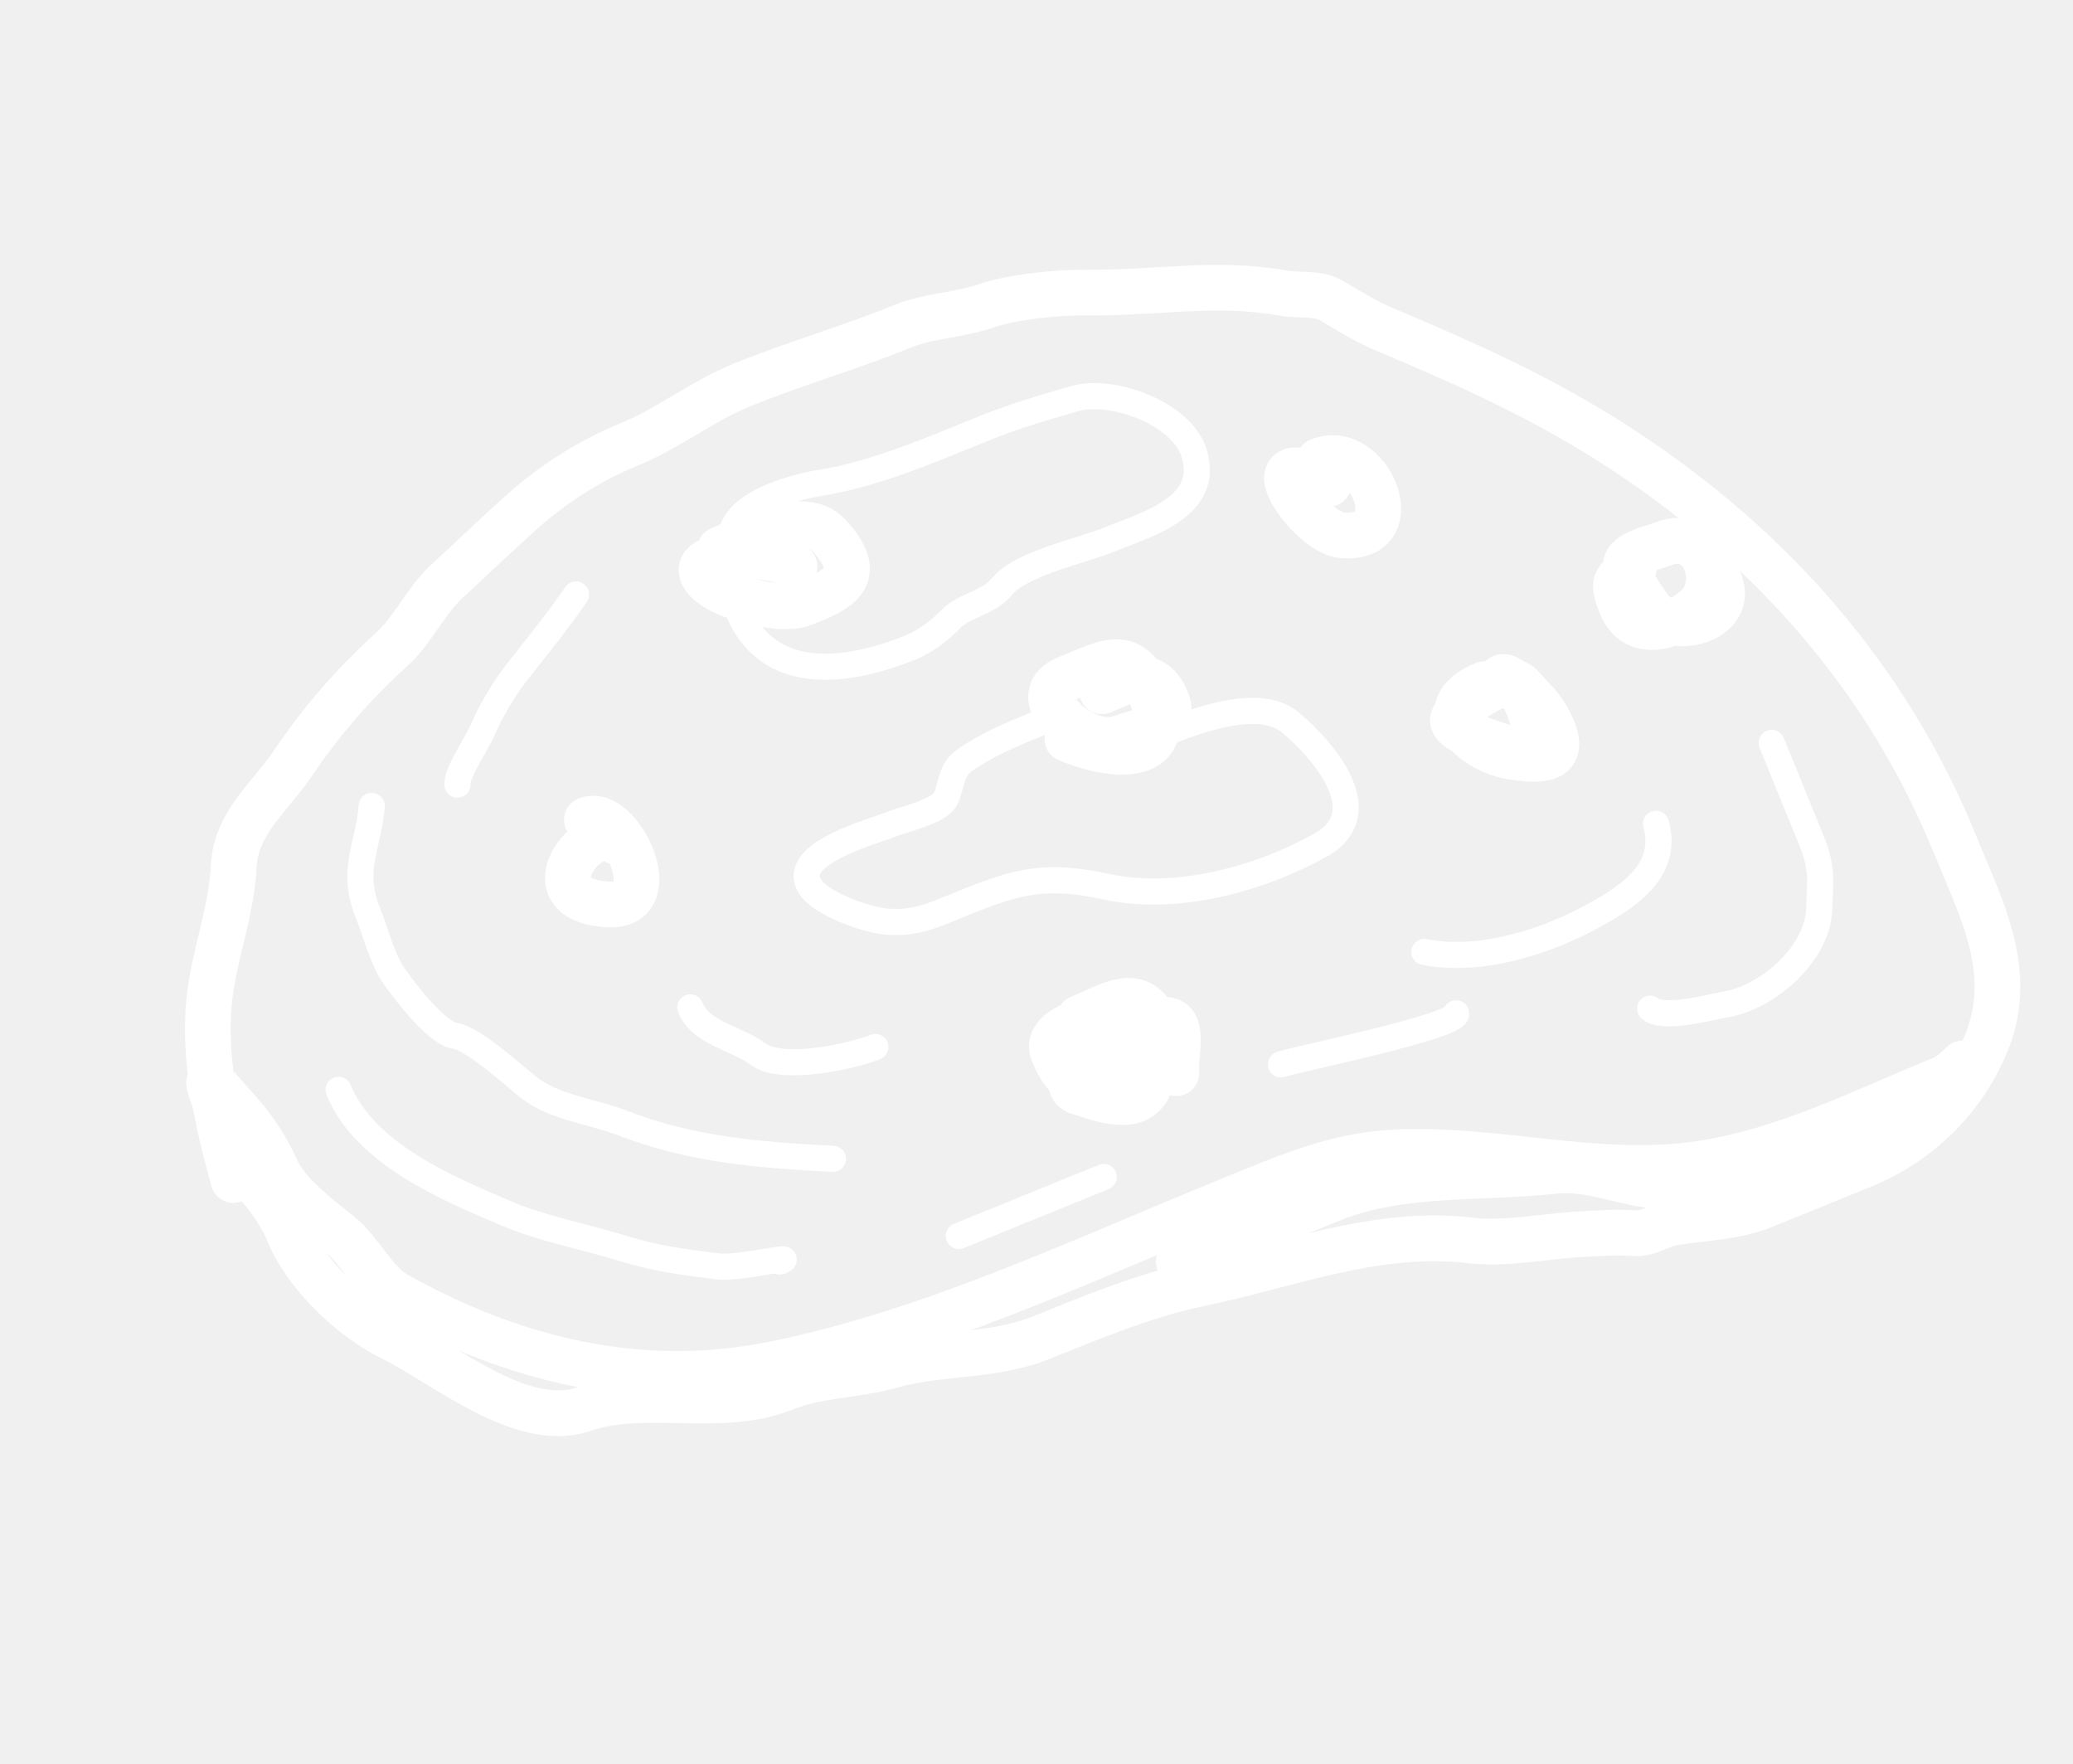
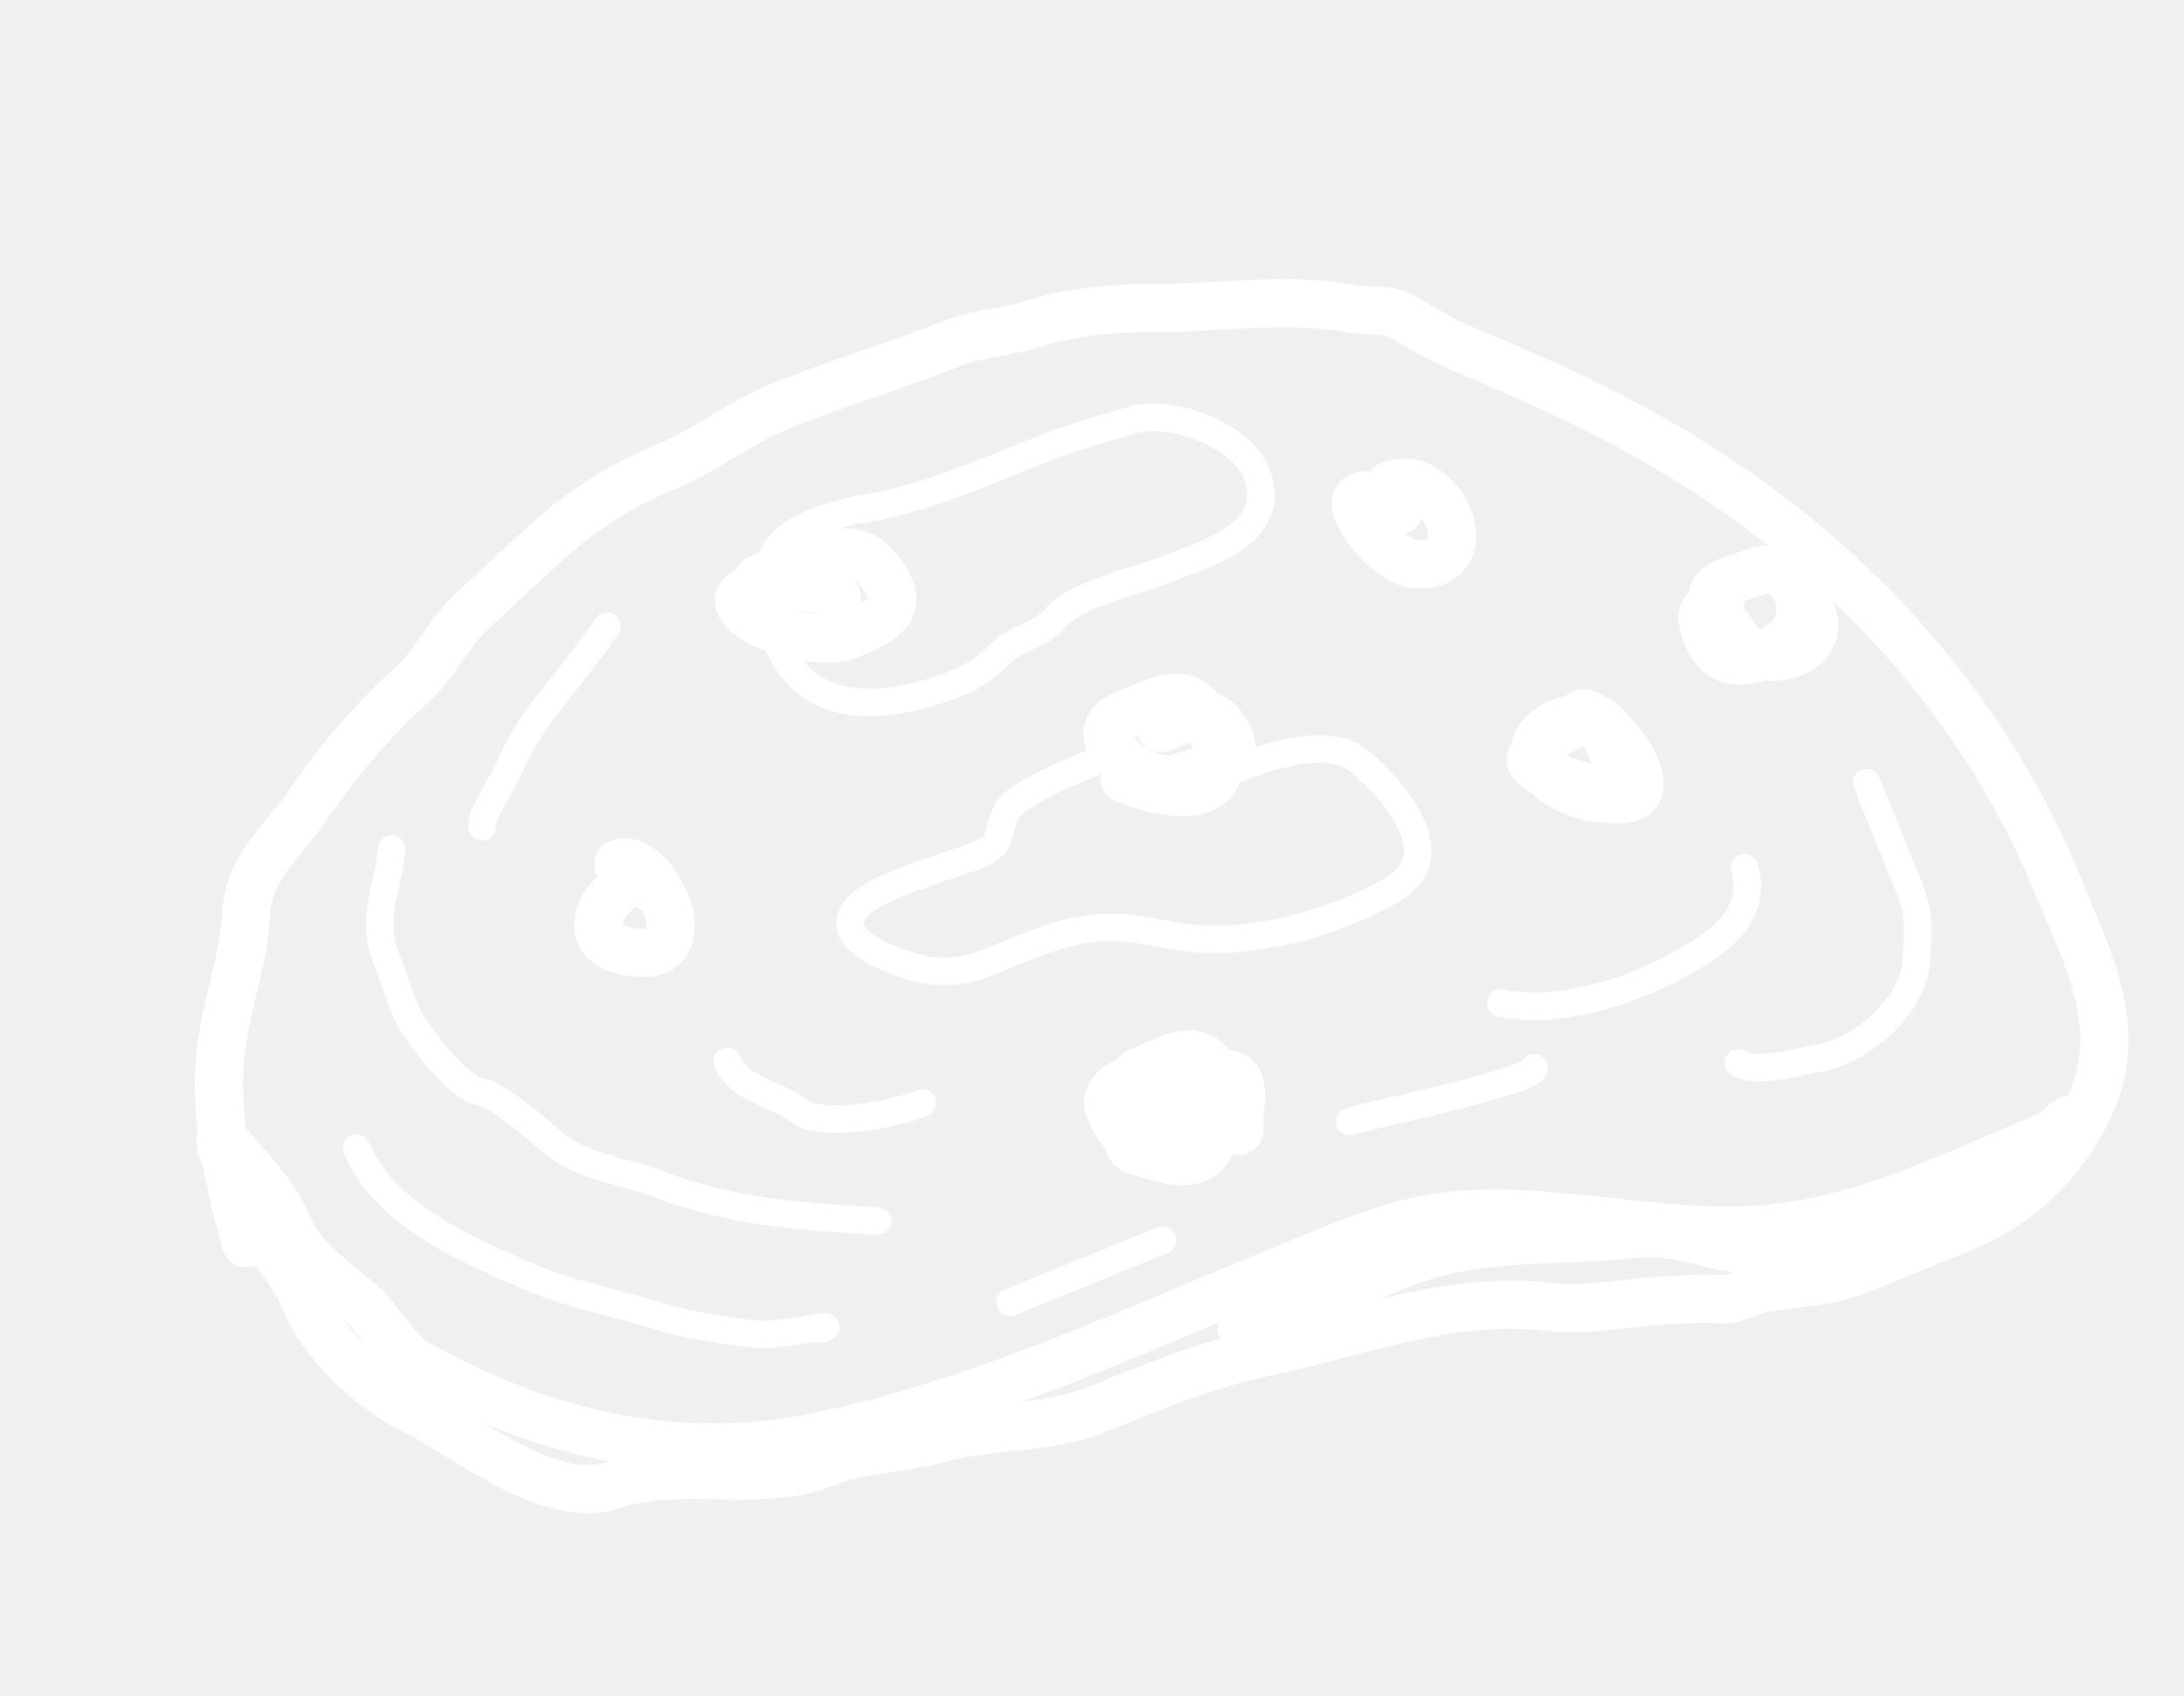
- <svg xmlns="http://www.w3.org/2000/svg" width="67" height="57" viewBox="0 0 67 57" fill="none">
+ <svg xmlns="http://www.w3.org/2000/svg" width="67" height="52" viewBox="0 0 67 52" fill="none">
  <path d="M7.543 38.132C7.037 36.286 6.57 34.281 6.761 32.336C6.903 30.89 7.486 29.481 7.554 27.997C7.618 26.602 8.718 25.765 9.448 24.69C10.396 23.293 11.414 22.111 12.668 20.977C13.357 20.354 13.75 19.418 14.462 18.766C15.273 18.023 16.054 17.269 16.877 16.533C17.875 15.641 19.078 14.873 20.316 14.369C21.602 13.846 22.704 12.96 23.951 12.452C25.7 11.741 27.455 11.244 29.19 10.538C30.027 10.197 30.986 10.188 31.861 9.887C32.737 9.586 34.205 9.443 35.131 9.454C37.331 9.481 39.27 9.08 41.471 9.47C41.96 9.557 42.599 9.453 43.039 9.717C43.561 10.03 44.182 10.405 44.737 10.639C47.457 11.785 49.89 12.863 52.417 14.514C57.255 17.674 61.006 21.932 63.177 27.265C64.041 29.386 65.153 31.438 64.179 33.749C63.419 35.553 61.986 36.935 60.202 37.661C59.141 38.093 58.079 38.525 57.017 38.957C56.069 39.343 55.08 39.341 54.076 39.512C53.603 39.592 53.294 39.89 52.795 39.851C52.229 39.807 51.676 39.852 51.109 39.882C49.984 39.942 48.631 40.218 47.54 40.086C44.513 39.719 41.635 40.891 38.721 41.492C37.087 41.829 35.224 42.588 33.684 43.215C32.088 43.864 30.408 43.672 28.769 44.136C27.655 44.451 26.413 44.427 25.351 44.86C23.315 45.688 20.867 44.847 18.857 45.538C16.871 46.221 14.351 44.068 12.683 43.247C11.332 42.582 9.874 41.175 9.319 39.812C9.092 39.254 8.541 38.43 8.05 38.035C7.508 37.6 7.259 36.361 7.003 35.731C6.473 34.43 6.871 34.971 7.547 35.728C8.195 36.453 8.552 36.957 8.948 37.827C9.292 38.584 10.336 39.369 10.991 39.895C11.632 40.41 12.118 41.448 12.812 41.835C16.572 43.936 20.665 44.955 24.987 44.086C30.059 43.066 34.84 40.779 39.659 38.817C41.433 38.094 43.095 37.347 45.012 37.244C48.376 37.065 51.616 38.11 54.985 37.601C57.702 37.19 60.224 35.905 62.756 34.874C63.265 34.667 63.746 33.942 63.193 34.696C62.913 35.078 62.586 35.419 62.273 35.774C61.076 37.138 58.837 38.064 57.076 38.266C55.778 38.415 54.494 38.48 53.199 38.279C52.2 38.124 51.266 37.726 50.229 37.839C47.789 38.104 45.264 37.846 43.01 38.763C41.372 39.43 39.735 40.096 38.097 40.763" stroke="white" stroke-width="1.477" stroke-linecap="round" />
  <path d="M55.581 18.798C56.095 20.063 53.983 20.635 53.284 19.624C52.991 19.2 52.777 18.885 52.573 18.385C52.379 17.907 53.403 17.719 53.77 17.57C55.049 17.049 55.718 18.849 54.82 19.642C54.085 20.291 52.845 20.663 52.397 19.561C52.133 18.912 52.113 18.681 52.798 18.402" stroke="white" stroke-width="1.477" stroke-linecap="round" />
  <path d="M48.539 21.881C49.157 21.716 50.55 24.856 48.469 24.094C48.278 24.024 46.678 23.572 46.999 23.164C47.355 22.71 47.897 22.361 48.428 22.145C49.083 21.878 49.084 22.132 49.524 22.572C49.773 22.821 49.992 23.139 50.141 23.462C50.692 24.656 49.722 24.566 48.95 24.468C47.617 24.3 46.092 22.878 47.977 22.11" stroke="white" stroke-width="1.477" stroke-linecap="round" />
  <path d="M42.632 14.892C44.25 14.233 45.594 17.469 43.394 17.299C42.758 17.25 41.896 16.302 41.66 15.724C41.276 14.78 42.67 15.33 42.937 15.641" stroke="white" stroke-width="1.477" stroke-linecap="round" />
  <path d="M23.27 17.755C24.128 17.406 25.976 16.399 26.803 17.312C27.93 18.558 27.271 19.023 25.906 19.521C25.205 19.777 23.269 19.307 22.794 18.701C22.026 17.722 25.147 17.837 25.678 18.304" stroke="white" stroke-width="1.477" stroke-linecap="round" />
  <path d="M18.968 26.492C20.032 26.059 21.591 29.335 19.645 29.226C17.015 29.079 19.083 26.472 19.912 27.2" stroke="white" stroke-width="1.477" stroke-linecap="round" />
  <path d="M34.892 32.894C35.873 32.495 36.847 31.795 37.373 33.086C37.612 33.674 36.299 34.506 35.842 34.692C34.832 35.103 34.461 35.054 34.035 34.008C33.685 33.149 35.727 32.663 36.288 33.103C36.689 33.418 37.353 34.585 37.143 35.084C36.751 36.014 35.494 35.478 34.888 35.298C33.726 34.954 36.936 33.154 37.106 33.085C38.471 32.53 37.968 33.86 38.021 34.678" stroke="white" stroke-width="1.477" stroke-linecap="round" />
  <path d="M35.618 22.336C36.511 21.972 37.263 21.549 37.719 22.67C38.038 23.453 36.82 23.621 36.186 23.852C35.107 24.245 33.01 22.524 34.47 21.93C35.798 21.389 36.55 20.872 37.2 22.468C38.08 24.63 36.053 24.537 34.5 23.883" stroke="white" stroke-width="1.477" stroke-linecap="round" />
  <path d="M57.261 24.006C57.688 25.054 58.114 26.101 58.541 27.149C58.92 28.081 58.827 28.439 58.797 29.387C58.752 30.801 57.152 32.224 55.788 32.456C55.235 32.55 53.753 32.964 53.332 32.594" stroke="white" stroke-width="0.844" stroke-linecap="round" />
  <path d="M53.523 26.622C53.971 28.202 52.476 29.077 51.294 29.701C49.788 30.498 47.726 31.107 46.036 30.762" stroke="white" stroke-width="0.844" stroke-linecap="round" />
  <path d="M47.062 32.745C47.174 33.159 41.719 34.266 41.401 34.395" stroke="white" stroke-width="0.844" stroke-linecap="round" />
  <path d="M35.673 38.034L30.99 39.94" stroke="white" stroke-width="0.844" stroke-linecap="round" />
  <path d="M25.212 40.766C25.831 40.514 23.877 41.007 23.214 40.925C22.091 40.785 21.207 40.674 20.139 40.344C18.887 39.958 17.571 39.719 16.395 39.224C14.46 38.408 11.783 37.284 10.943 35.219" stroke="white" stroke-width="0.844" stroke-linecap="round" />
  <path d="M26.921 37.449C24.53 37.321 22.361 37.16 20.115 36.288C19.158 35.917 17.897 35.791 17.07 35.126C16.558 34.714 15.271 33.547 14.698 33.471C14.124 33.394 13.091 32.054 12.735 31.54C12.345 30.977 12.147 30.126 11.889 29.494C11.324 28.104 11.914 27.348 12.015 26.046" stroke="white" stroke-width="0.844" stroke-linecap="round" />
  <path d="M28.29 33.833C27.523 34.145 25.248 34.635 24.502 34.064C23.829 33.55 22.658 33.41 22.31 32.554" stroke="white" stroke-width="0.844" stroke-linecap="round" />
  <path d="M14.786 25.357C14.73 25.029 15.436 23.978 15.597 23.595C15.846 23.006 16.292 22.248 16.688 21.744C17.318 20.941 18.048 20.05 18.617 19.211" stroke="white" stroke-width="0.844" stroke-linecap="round" />
  <path d="M23.841 19.703C24.819 22.105 27.385 21.755 29.464 20.909C29.914 20.726 30.4 20.35 30.734 20.004C31.166 19.555 31.959 19.483 32.382 18.956C32.981 18.212 34.931 17.809 35.81 17.452C37.017 16.96 39.2 16.389 38.572 14.58C38.151 13.368 35.964 12.525 34.716 12.886C33.697 13.181 32.731 13.464 31.731 13.871C30.128 14.524 28.249 15.329 26.537 15.597C25.509 15.758 23.164 16.43 23.717 17.789" stroke="white" stroke-width="0.844" stroke-linecap="round" />
  <path d="M37.318 23.826C38.419 23.378 40.642 22.454 41.709 23.349C42.711 24.188 44.567 26.251 42.679 27.31C40.712 28.412 38.014 29.143 35.765 28.656C33.8 28.23 32.886 28.469 31.086 29.202C30.176 29.572 29.575 29.874 28.602 29.776C27.983 29.714 26.576 29.22 26.202 28.679C25.451 27.594 28.184 26.889 28.804 26.637C29.206 26.473 30.395 26.216 30.573 25.795C30.765 25.338 30.736 24.871 31.177 24.567C32.193 23.864 33.4 23.456 34.57 22.979" stroke="white" stroke-width="0.844" stroke-linecap="round" />
</svg>
